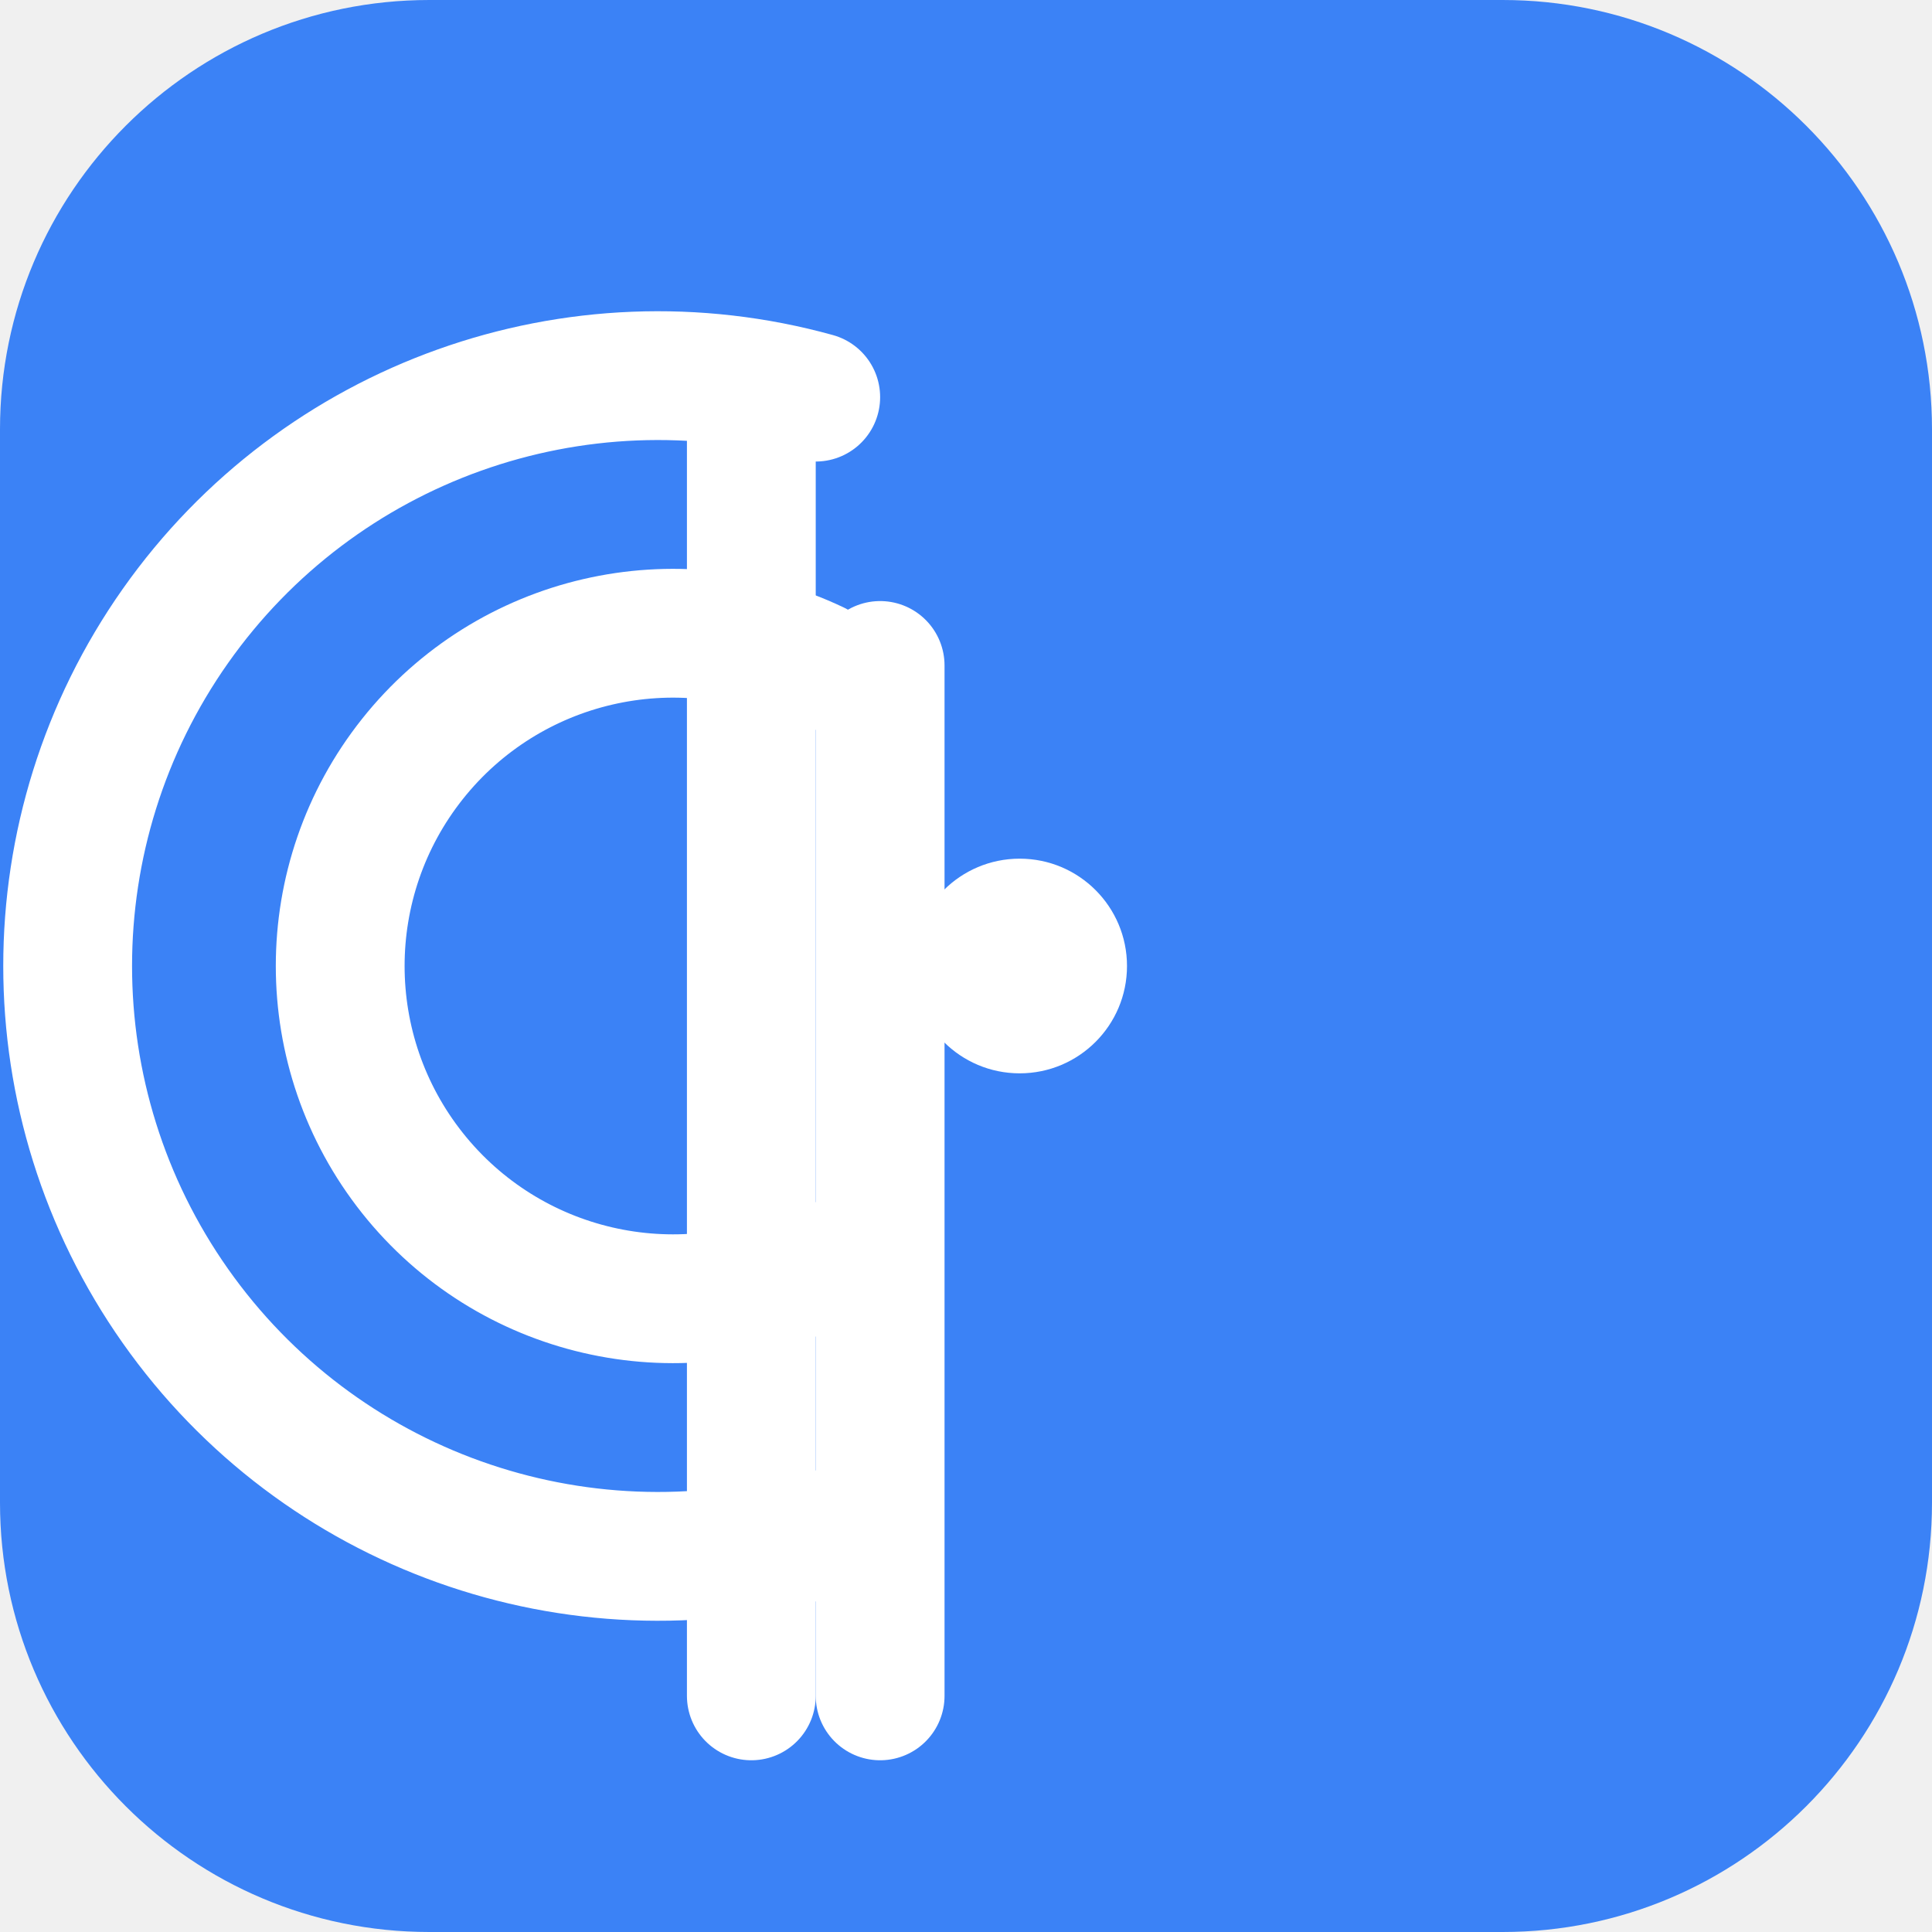
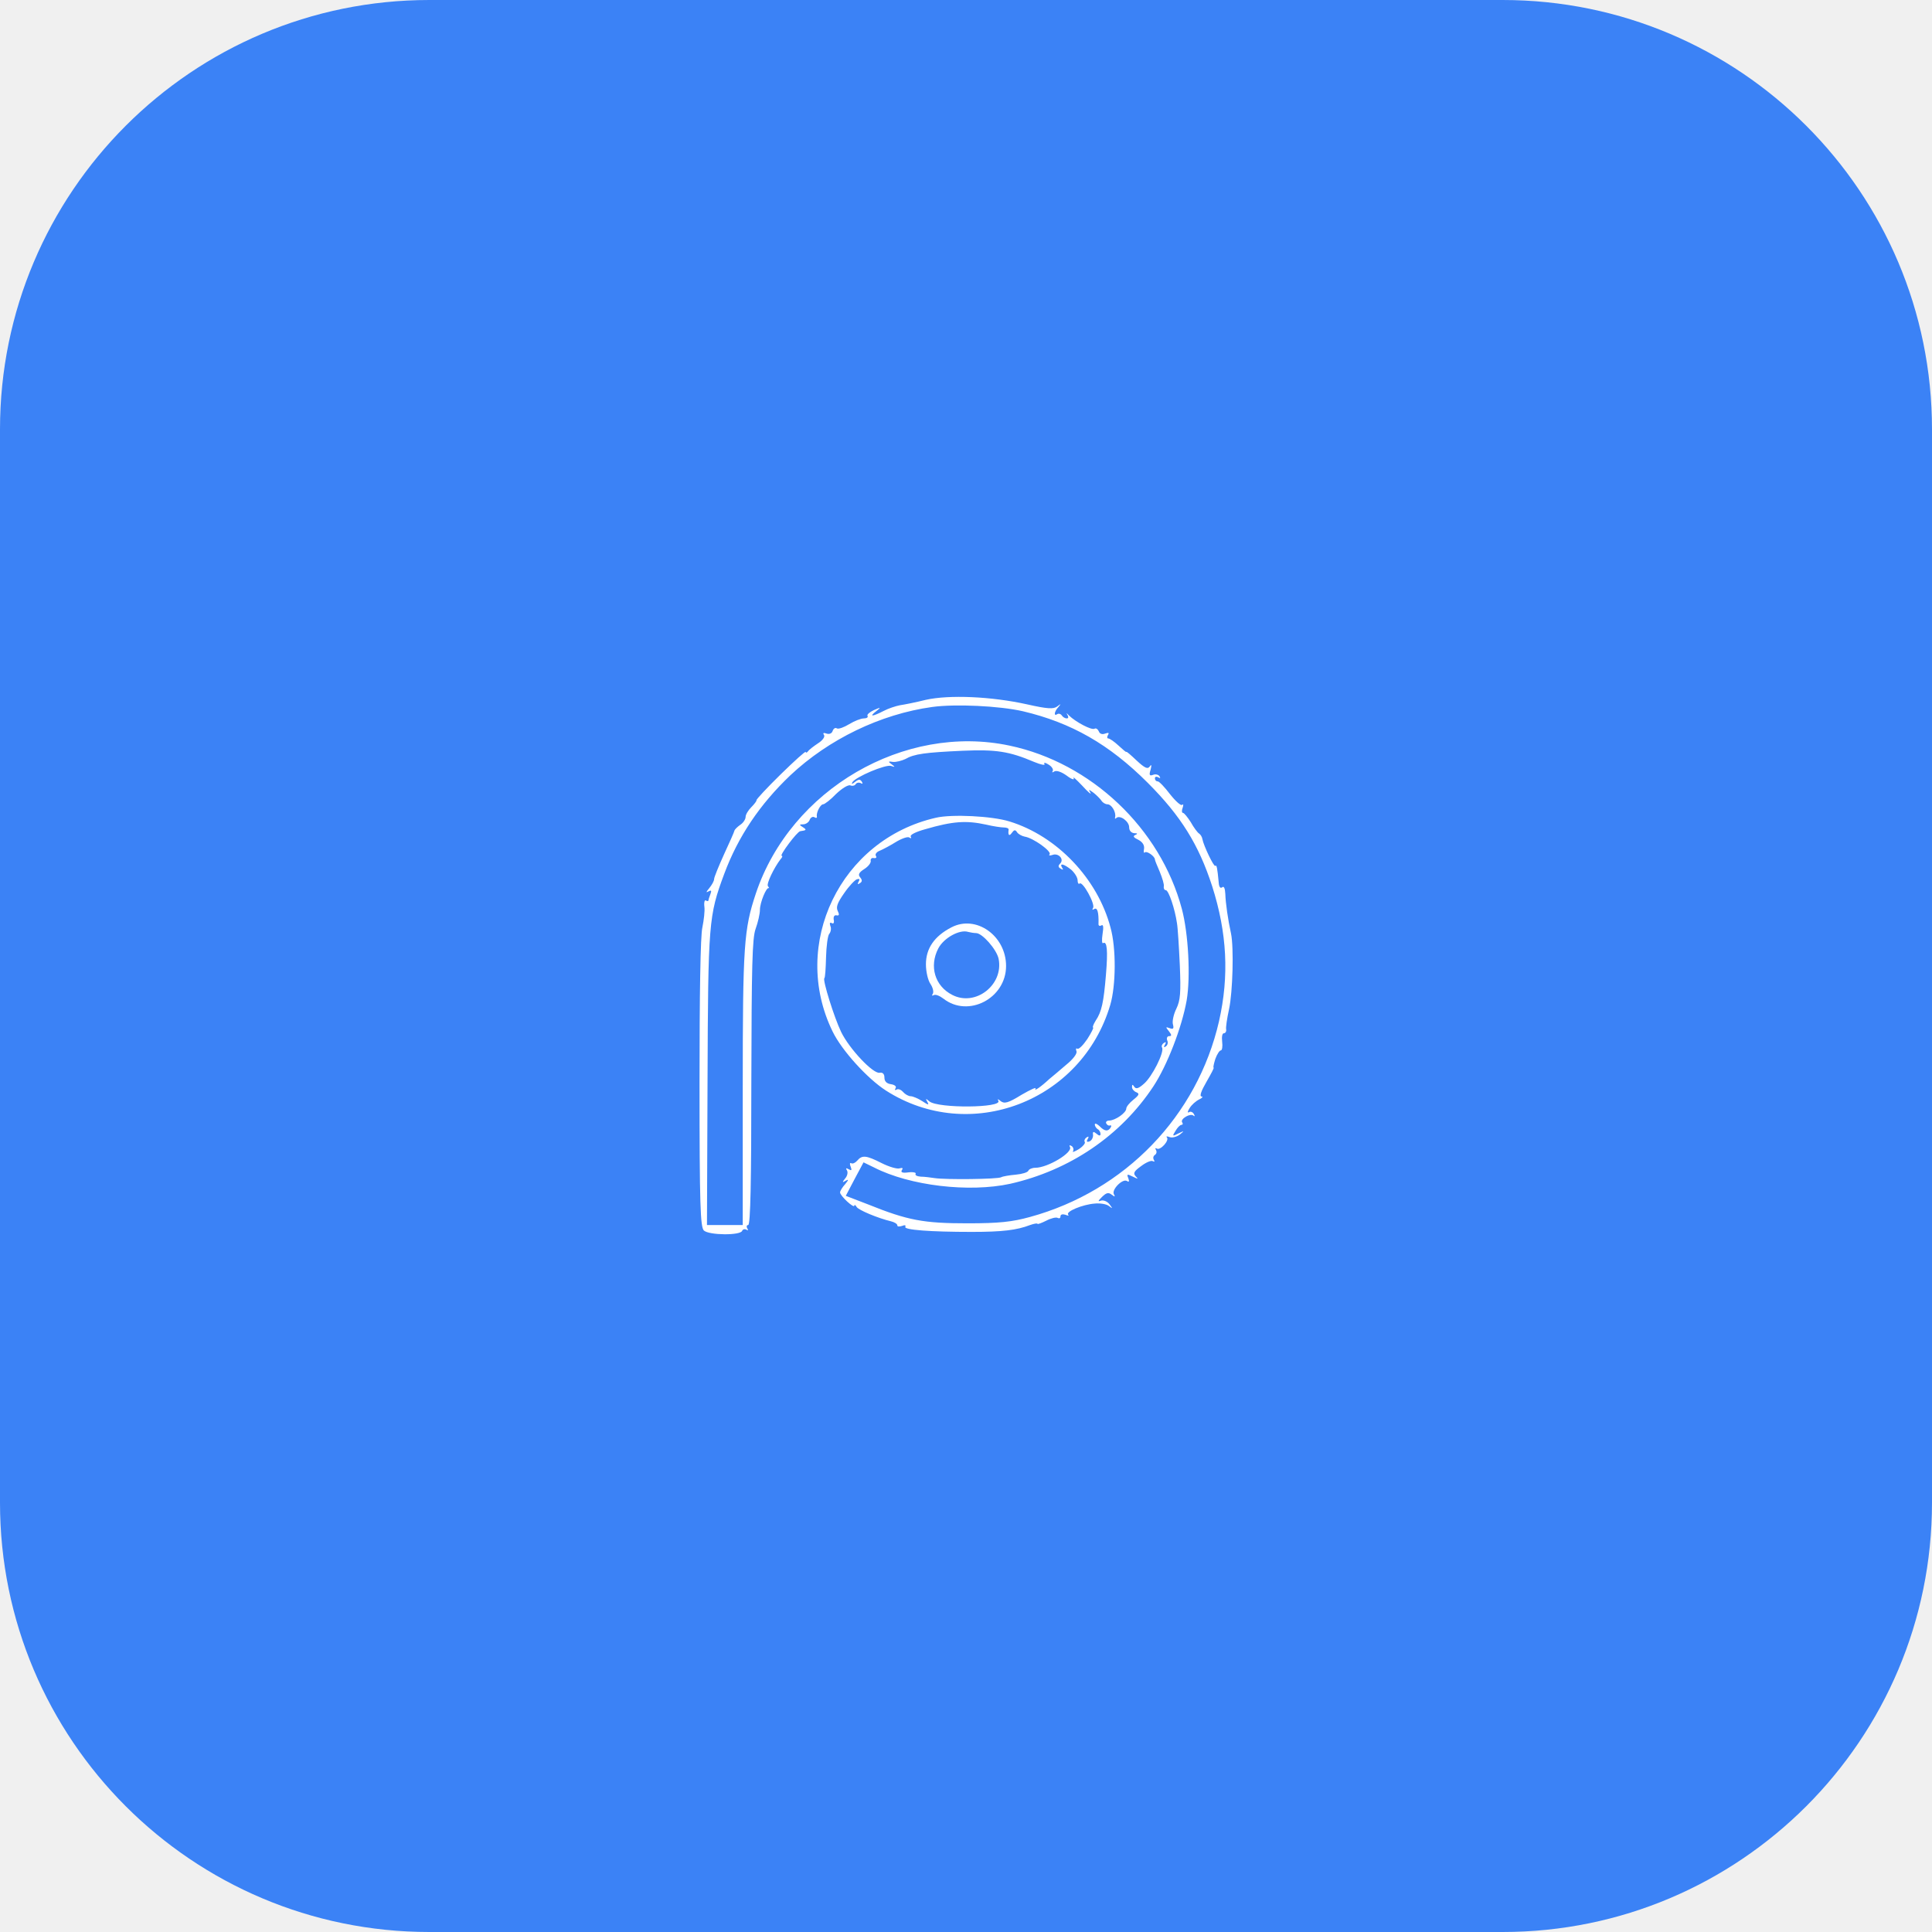
<svg xmlns="http://www.w3.org/2000/svg" viewBox="0 0 180 180" fill="none">
  <rect width="180" height="180" rx="40" fill="url(#bg)" />
-   <g transform="translate(90,90)" stroke="white" stroke-width="12" stroke-linecap="round" fill="none">
-     <circle cx="5" cy="0" r="10" fill="white" stroke="none" />
-     <path d="M -14 28 A 31 31 0 1 1 -14 -28" />
-     <path d="M -14 53 A 55 55 0 1 1 -14 -53" />
-     <line x1="-20" y1="-53" x2="-20" y2="68" />
-     <line x1="-8" y1="-28" x2="-8" y2="68" />
-   </g>
+   <svg x="10" y="15" width="160" height="150" viewBox="0 0 600 327">
+     <g transform="translate(0,327) scale(0.1,-0.1)" fill="white" stroke="none">
+       <path d="M2860 2565 c-36 -9 -77 -17 -91 -19 -15 -3 -40 -11 -57 -20 -39 -20 -52 -21 -26 -1 18 14 17 15 -8 4 -15 -7 -25 -16 -22 -20 3 -5 -3 -9 -13 -9 -10 0 -33 -9 -51 -20 -18 -11 -37 -18 -43 -15 -5 4 -12 0 -15 -9 -3 -9 -12 -12 -21 -9 -11 4 -14 2 -9 -5 4 -6 -5 -19 -21 -29 -15 -10 -31 -22 -35 -28 -4 -5 -8 -6 -8 -2 0 4 -39 -31 -87 -78 -49 -48 -87 -89 -85 -91 1 -2 -7 -13 -18 -24 -11 -11 -20 -26 -20 -34 0 -8 -8 -21 -19 -28 -10 -7 -19 -16 -20 -20 -1 -5 -17 -41 -36 -82 -19 -42 -35 -81 -35 -87 0 -7 -8 -21 -17 -32 -11 -13 -12 -17 -4 -12 11 6 13 4 8 -9 -4 -10 -7 -20 -7 -22 0 -3 -4 -3 -9 0 -4 3 -7 -7 -5 -22 2 -15 -2 -47 -7 -72 -7 -28 -10 -237 -10 -544 0 -428 3 -502 15 -515 18 -17 129 -18 134 -1 2 5 9 7 14 4 7 -4 8 -2 4 4 -4 7 -2 12 3 12 8 0 11 154 11 498 1 407 3 504 15 537 8 22 15 52 15 66 0 26 23 81 31 76 2 -1 1 2 -3 7 -6 8 21 64 44 94 6 6 8 12 4 12 -9 0 54 85 65 86 22 3 23 5 9 14 -13 8 -13 10 1 10 9 0 20 7 23 16 3 8 11 12 16 9 6 -4 10 -3 9 2 -3 13 12 43 22 43 5 0 26 16 45 36 20 19 42 33 50 30 7 -3 16 -1 19 5 4 5 11 6 17 3 7 -4 8 -2 4 5 -6 9 -11 9 -24 -1 -10 -8 -13 -9 -9 -1 12 19 116 63 135 57 15 -5 15 -4 2 6 -13 9 -12 11 5 8 11 -1 30 4 43 10 31 18 69 23 200 29 117 5 163 -2 250 -39 24 -10 40 -13 36 -7 -3 6 3 5 14 -2 12 -7 18 -17 15 -23 -4 -5 -1 -6 6 -1 8 4 25 -2 43 -15 17 -13 28 -16 24 -9 -4 8 9 -4 30 -26 20 -22 33 -33 29 -25 -8 13 -7 13 11 0 10 -8 23 -21 27 -27 4 -7 14 -13 21 -13 15 0 31 -28 27 -45 -2 -5 1 -7 4 -3 13 12 45 -12 45 -32 0 -12 7 -20 18 -21 11 0 13 -2 4 -6 -10 -4 -7 -9 10 -17 15 -8 22 -19 20 -32 -2 -10 -1 -16 3 -12 7 6 35 -14 35 -25 0 -3 8 -22 17 -43 9 -22 16 -45 14 -51 -1 -7 2 -13 7 -13 10 0 32 -66 39 -115 3 -16 7 -83 10 -147 4 -96 2 -123 -12 -152 -10 -20 -15 -45 -12 -55 4 -15 1 -18 -12 -13 -14 5 -14 4 -2 -11 10 -13 10 -17 1 -17 -7 0 -10 -7 -7 -15 4 -8 1 -17 -5 -21 -7 -5 -8 -2 -3 6 5 9 4 11 -4 6 -6 -4 -9 -11 -6 -16 9 -15 -35 -103 -64 -127 -18 -16 -27 -19 -33 -10 -6 9 -8 9 -8 -1 0 -7 7 -15 15 -18 12 -5 10 -10 -10 -26 -14 -11 -25 -25 -25 -31 0 -15 -39 -42 -60 -42 -8 0 -13 -5 -10 -10 3 -6 9 -9 13 -7 5 1 6 -2 2 -8 -9 -14 -21 -13 -39 6 -9 8 -16 11 -16 5 0 -5 5 -13 10 -16 6 -3 10 -11 10 -17 0 -7 -5 -7 -14 1 -11 9 -14 8 -12 -5 0 -9 -5 -19 -13 -22 -9 -3 -11 0 -6 8 5 9 4 11 -4 6 -6 -4 -9 -11 -6 -16 3 -4 -7 -16 -21 -25 -15 -9 -24 -12 -20 -7 3 6 1 14 -5 18 -7 4 -9 3 -6 -3 12 -19 -77 -73 -121 -73 -11 0 -22 -5 -24 -10 -2 -6 -22 -12 -44 -14 -23 -2 -46 -6 -51 -9 -11 -7 -195 -9 -233 -3 -14 2 -35 5 -48 5 -13 1 -21 5 -18 10 3 4 -8 7 -25 5 -21 -3 -28 0 -23 8 5 7 2 9 -8 6 -8 -3 -36 5 -62 18 -55 28 -69 29 -86 9 -7 -8 -16 -12 -21 -9 -5 3 -6 -3 -2 -12 5 -13 3 -15 -7 -9 -9 5 -11 4 -6 -4 4 -6 2 -19 -6 -28 -11 -14 -11 -16 2 -8 11 6 10 3 -2 -12 -10 -11 -18 -24 -18 -29 0 -12 50 -58 50 -46 0 4 4 2 8 -5 7 -11 74 -39 120 -50 12 -3 22 -9 22 -14 0 -5 7 -5 17 -2 9 4 14 2 11 -3 -7 -11 88 -18 232 -18 107 0 157 6 204 24 14 5 26 7 26 4 0 -2 14 3 30 11 17 9 35 13 40 10 6 -3 10 -1 10 5 0 7 7 9 17 6 10 -4 14 -4 10 0 -10 11 51 36 93 39 19 2 42 -2 50 -9 13 -10 13 -9 1 7 -8 10 -21 15 -30 12 -11 -4 -10 -1 4 13 15 15 23 17 34 8 11 -8 13 -8 8 1 -10 16 30 56 45 47 8 -5 9 -2 5 10 -6 14 -4 15 16 5 18 -9 20 -9 10 1 -10 11 -6 18 19 36 17 13 36 21 41 17 6 -3 7 -1 3 5 -3 6 -2 13 4 17 6 4 7 11 4 17 -4 6 -3 8 3 5 12 -7 44 28 35 39 -4 4 0 5 10 1 9 -3 24 1 35 9 17 14 16 14 -5 4 -21 -11 -22 -10 -10 9 7 12 16 21 21 21 4 0 6 4 2 9 -7 12 29 33 40 23 5 -4 5 -1 1 6 -4 7 -12 10 -17 6 -6 -3 -5 3 2 14 7 12 22 25 34 31 11 5 14 10 8 10 -8 1 -1 20 17 51 16 28 28 50 25 50 -2 0 1 14 6 30 6 17 15 30 19 30 5 0 7 14 5 30 -2 17 0 30 6 30 5 0 9 6 8 13 -2 6 3 39 10 71 13 60 17 215 7 264 -11 50 -19 107 -20 139 -1 20 -5 28 -11 23 -6 -5 -11 1 -12 16 -5 52 -7 63 -12 59 -5 -5 -41 71 -45 93 -1 8 -7 17 -12 20 -6 4 -19 22 -29 40 -11 17 -23 32 -27 32 -4 0 -5 8 -1 18 3 9 3 14 -2 10 -4 -4 -23 13 -42 37 -19 25 -38 45 -43 45 -6 0 -10 5 -10 11 0 5 5 7 12 3 7 -4 8 -3 4 4 -4 6 -14 8 -22 5 -13 -5 -15 -1 -9 18 4 16 3 20 -3 11 -7 -10 -17 -6 -46 21 -20 19 -36 33 -36 30 0 -2 -12 8 -27 22 -15 14 -31 25 -36 25 -4 0 -5 5 -1 12 5 8 2 9 -10 5 -10 -4 -19 -1 -22 8 -4 8 -10 12 -15 9 -10 -6 -65 23 -89 46 -8 9 -11 10 -6 3 5 -8 4 -13 -2 -13 -6 0 -14 5 -17 10 -4 6 -11 8 -16 5 -13 -9 -11 9 4 25 10 12 9 12 -4 2 -13 -10 -34 -9 -105 7 -126 28 -273 34 -354 16z m339 -40 c169 -40 301 -115 436 -250 116 -116 178 -216 225 -361 52 -163 60 -313 24 -472 -76 -331 -328 -593 -661 -684 -62 -17 -107 -22 -218 -22 -153 0 -208 10 -347 66 l-78 30 31 59 31 58 37 -18 c125 -64 332 -88 475 -57 208 47 387 168 501 341 48 73 99 205 116 300 14 83 6 234 -17 320 -75 281 -317 510 -602 570 -368 78 -764 -153 -886 -516 -42 -126 -46 -180 -46 -681 l0 -478 -62 0 -63 0 2 508 c2 548 4 573 58 718 49 132 125 244 231 345 134 126 315 214 496 239 80 11 234 4 317 -15z" />
+       <path d="M2895 2153 c-334 -76 -510 -442 -361 -747 32 -66 121 -164 186 -206 293 -188 684 -39 784 299 20 68 21 198 1 270 -45 171 -187 320 -353 371 -61 19 -201 26 -257 13z m175 -24 c25 -6 53 -10 62 -10 10 0 17 -3 17 -7 -3 -20 2 -25 11 -12 8 11 12 12 18 3 4 -7 17 -14 27 -16 29 -4 96 -52 87 -62 -4 -4 1 -5 10 -2 21 8 42 -15 27 -30 -8 -8 -7 -13 2 -18 8 -5 10 -4 5 3 -11 18 6 14 32 -7 12 -11 22 -27 22 -37 0 -9 3 -14 7 -11 10 10 55 -71 47 -85 -4 -7 -3 -8 4 -4 11 7 16 -12 15 -51 -1 -7 4 -10 10 -6 7 4 8 -6 4 -31 -3 -20 -2 -34 2 -31 14 8 17 -26 10 -110 -8 -97 -15 -130 -36 -161 -8 -13 -12 -24 -9 -24 3 0 -6 -18 -20 -40 -15 -22 -30 -37 -35 -34 -5 3 -6 -1 -3 -9 3 -8 -12 -28 -37 -48 -22 -19 -48 -41 -58 -49 -29 -27 -55 -45 -48 -33 4 6 -18 -4 -49 -22 -47 -29 -60 -32 -73 -22 -9 8 -12 8 -8 1 15 -25 -210 -27 -241 -2 -13 11 -14 11 -7 -2 7 -12 3 -11 -18 3 -14 9 -33 17 -40 17 -8 0 -20 7 -27 15 -7 8 -17 12 -23 8 -5 -3 -7 -1 -3 5 4 6 -3 12 -16 14 -15 2 -23 10 -23 23 0 13 -6 19 -17 17 -23 -4 -105 83 -134 142 -25 52 -65 181 -59 188 3 2 5 35 6 73 1 39 6 76 11 82 6 7 8 20 4 28 -3 10 -2 13 5 10 6 -4 9 1 7 11 -2 11 2 18 10 16 9 -2 10 3 4 15 -7 14 -1 29 22 62 17 25 38 47 45 49 9 3 11 0 6 -8 -5 -9 -4 -11 4 -6 9 6 9 11 1 21 -8 9 -4 17 15 29 14 9 24 22 22 29 -1 6 4 11 11 9 8 -1 11 2 7 8 -3 5 2 13 12 17 10 4 35 17 56 30 21 13 43 21 49 17 6 -4 8 -3 5 3 -4 6 18 17 51 26 96 28 143 31 212 16z" />
+       <path d="M2949 1770 c-60 -31 -89 -74 -89 -129 0 -26 7 -56 16 -69 8 -12 12 -27 8 -34 -4 -6 -3 -8 3 -5 6 4 21 -2 34 -12 87 -68 219 1 219 114 0 106 -105 180 -191 135z m86 -20 c22 0 72 -57 79 -90 18 -91 -81 -168 -162 -126 -61 31 -81 100 -49 162 19 37 75 68 105 58 8 -2 20 -4 27 -4z" />
+     </g>
+   </svg>
  <defs>
    <linearGradient id="bg" x1="0" y1="0" x2="180" y2="180">
      <stop offset="0%" stop-color="#3b82f6" />
      <stop offset="100%" stop-color="#2563eb" />
    </linearGradient>
  </defs>
</svg>
